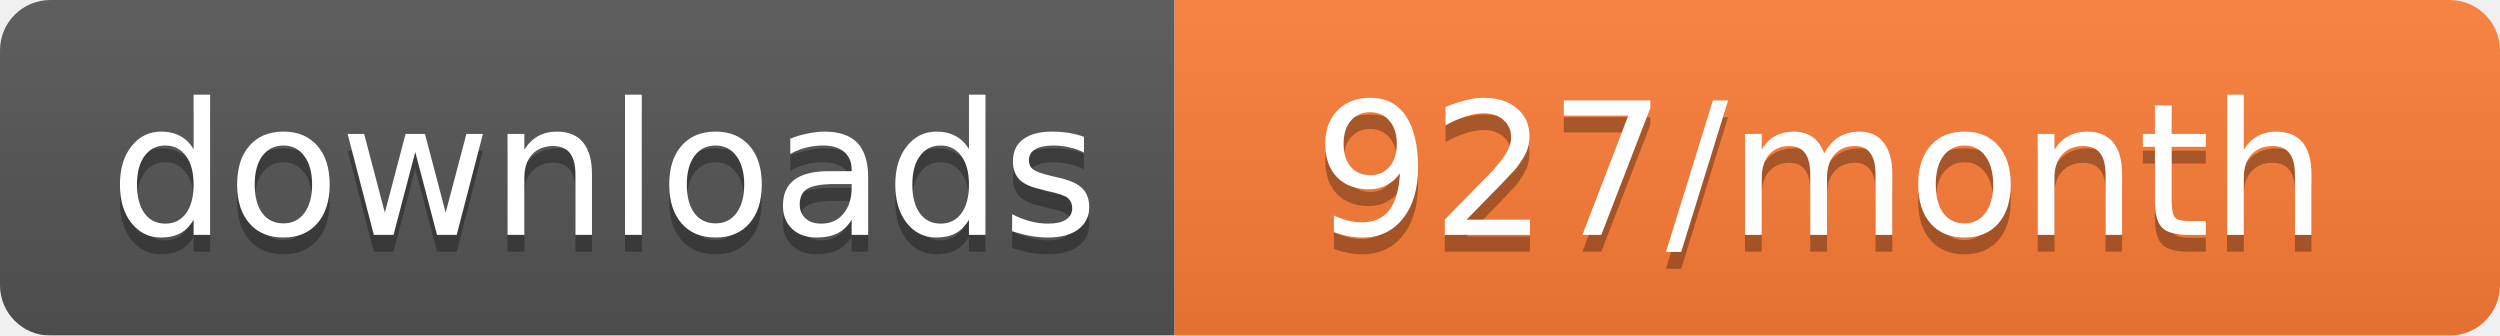
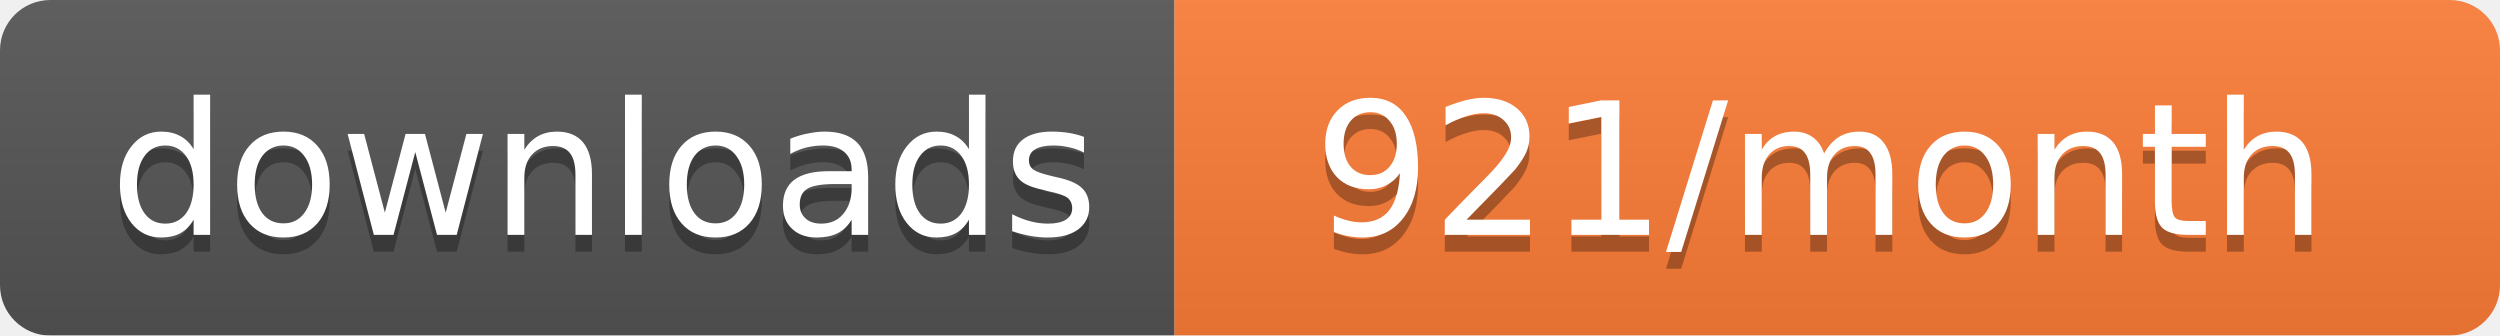
- <svg xmlns="http://www.w3.org/2000/svg" width="149" height="20" aria-label="CRAN downloads 927/month">
+ <svg xmlns="http://www.w3.org/2000/svg" width="149" height="20" aria-label="CRAN downloads 921/month">
  <linearGradient id="b" x2="0" y2="100%">
    <stop offset="0" stop-color="#bbb" stop-opacity=".1" />
    <stop offset="1" stop-opacity=".1" />
  </linearGradient>
  <mask id="a">
    <rect width="149" height="20" rx="3" fill="#fff" />
  </mask>
  <g mask="url(#a)">
    <path fill="#555" d="M0 0h70v20H0z" />
    <path fill="#fe7d37" d="M70 0h79v20H70z" />
    <path fill="url(#b)" d="M0 0h149v20H0z" />
  </g>
  <g fill="#fff" text-anchor="middle" font-family="DejaVu Sans,Verdana,Geneva,sans-serif" font-size="11">
    <text x="36" y="15" fill="#010101" fill-opacity=".3">
      downloads
    </text>
    <text x="36" y="14">
      downloads
    </text>
    <text x="108.5" y="15" fill="#010101" fill-opacity=".3">
-       927/month
+       921/month
    </text>
    <text x="108.5" y="14">
-       927/month
+       921/month
    </text>
  </g>
</svg>
